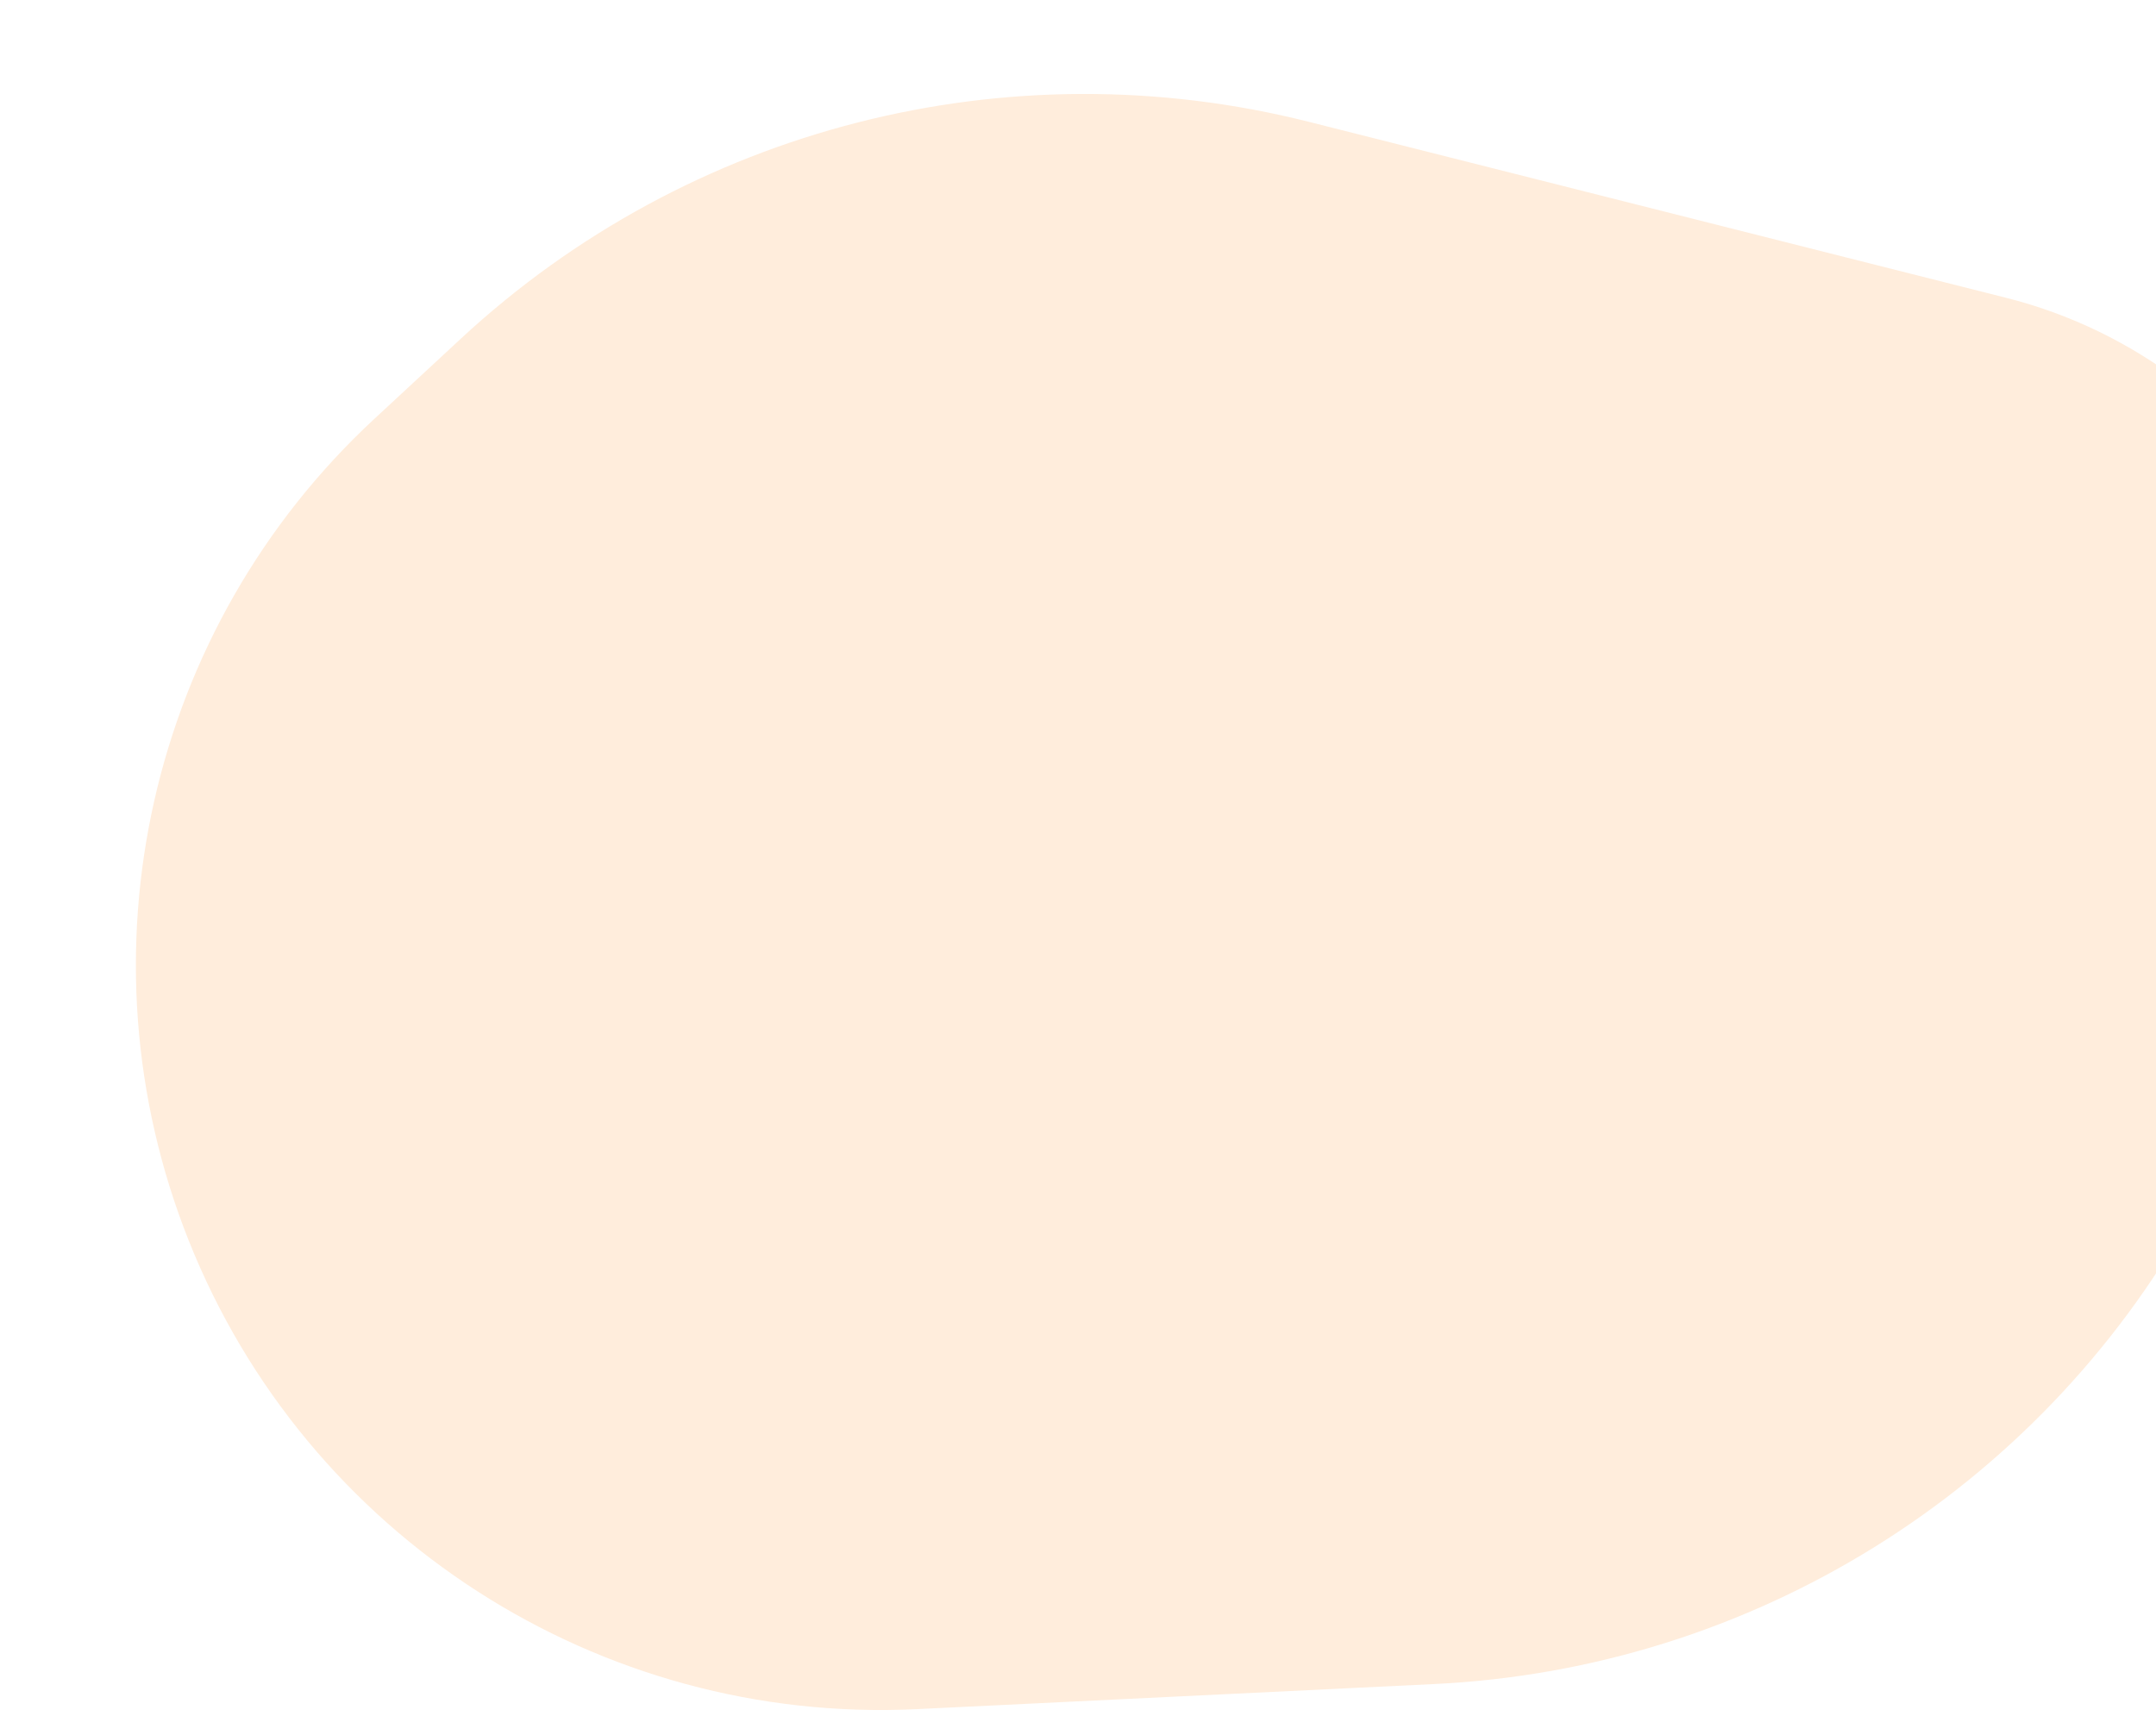
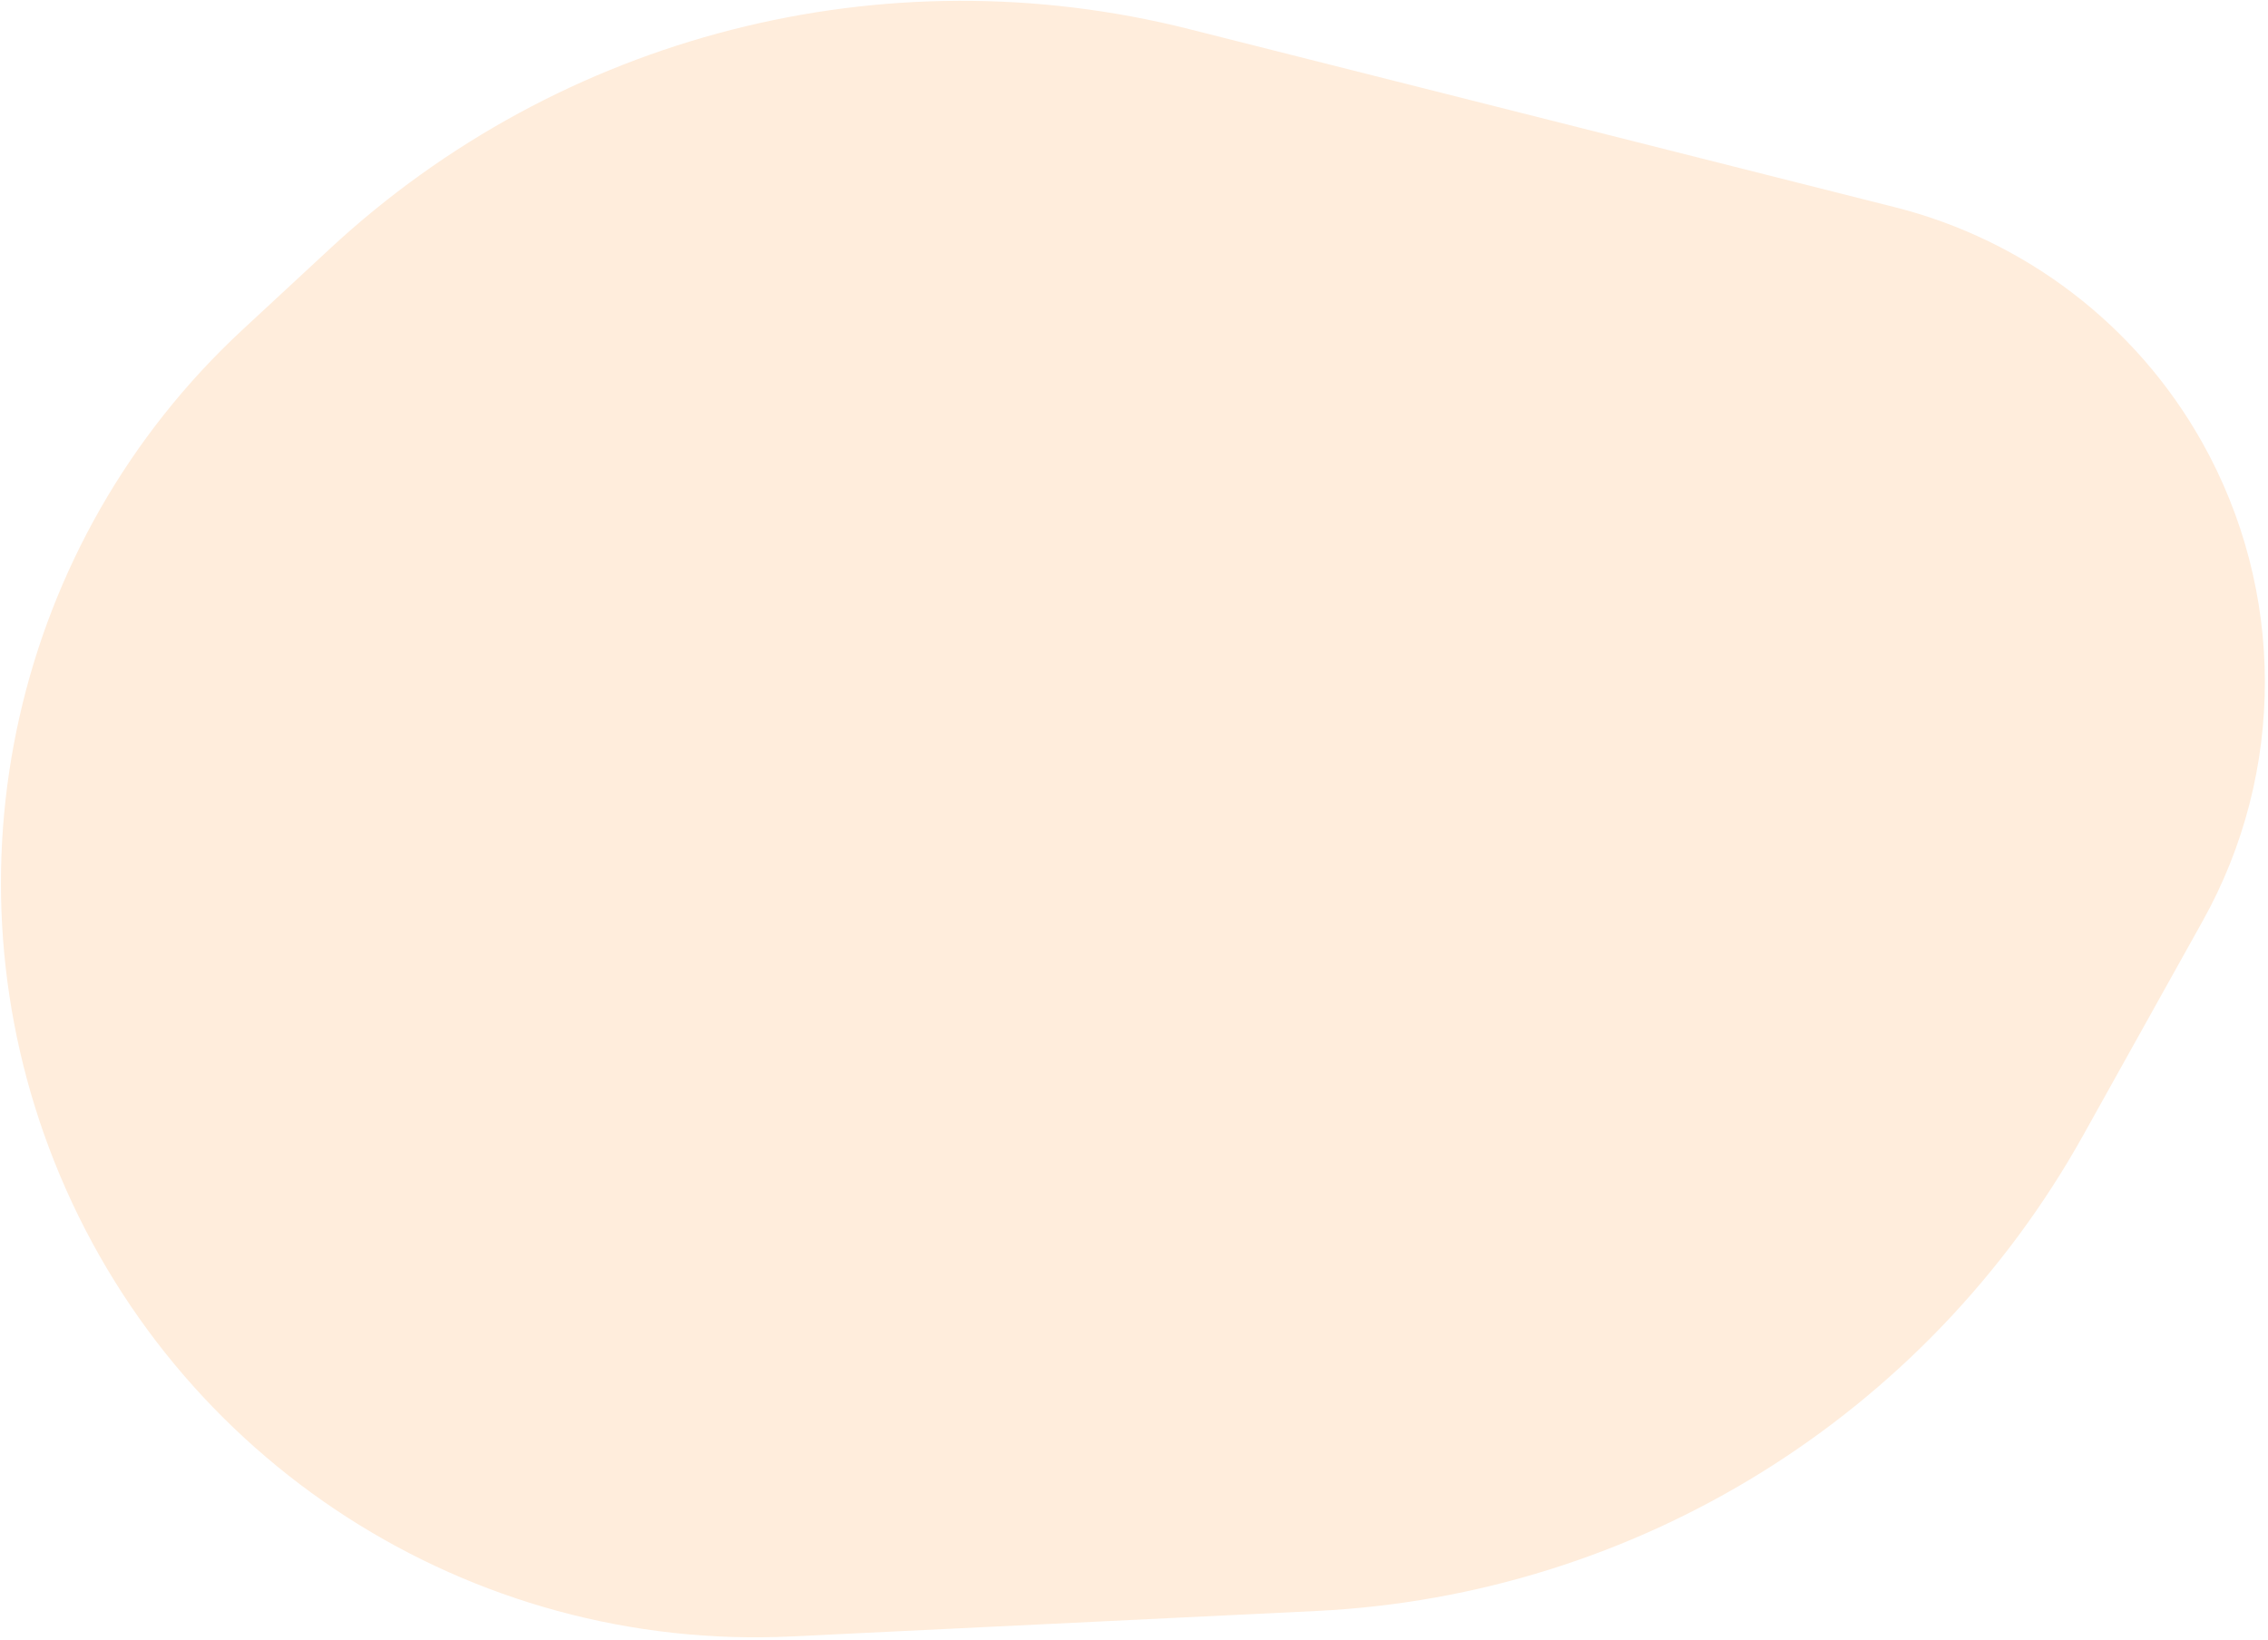
- <svg xmlns="http://www.w3.org/2000/svg" width="671" height="540" viewBox="0 0 671 540" fill="none">
-   <path d="M407.406 37.934L624.329 92.685C664.39 102.796 698.535 128.927 718.763 164.954C744.385 210.591 744.469 266.26 718.983 311.973L682.193 377.963C634.167 464.104 545.096 519.37 446.588 524.15L285.392 531.971C186.41 536.774 95.318 478.137 58.705 386.05C23.324 297.063 46.291 195.48 116.512 130.369L143.452 105.391C214.339 39.662 313.675 14.276 407.406 37.934Z" fill="#FFEDDC" />
+ <svg xmlns="http://www.w3.org/2000/svg" width="697" height="504" viewBox="0 0 697 504" fill="none">
+   <path d="M365.406 8.934L582.329 63.685C622.39 73.796 656.535 99.927 676.763 135.954C702.385 181.591 702.469 237.26 676.983 282.973L640.193 348.963C592.167 435.104 503.096 490.37 404.588 495.15L243.392 502.971C144.41 507.774 53.318 449.137 16.704 357.05C-18.676 268.063 4.291 166.48 74.512 101.369L101.452 76.391C172.339 10.662 271.675 -14.724 365.406 8.934Z" fill="#FFEDDC" />
</svg>
